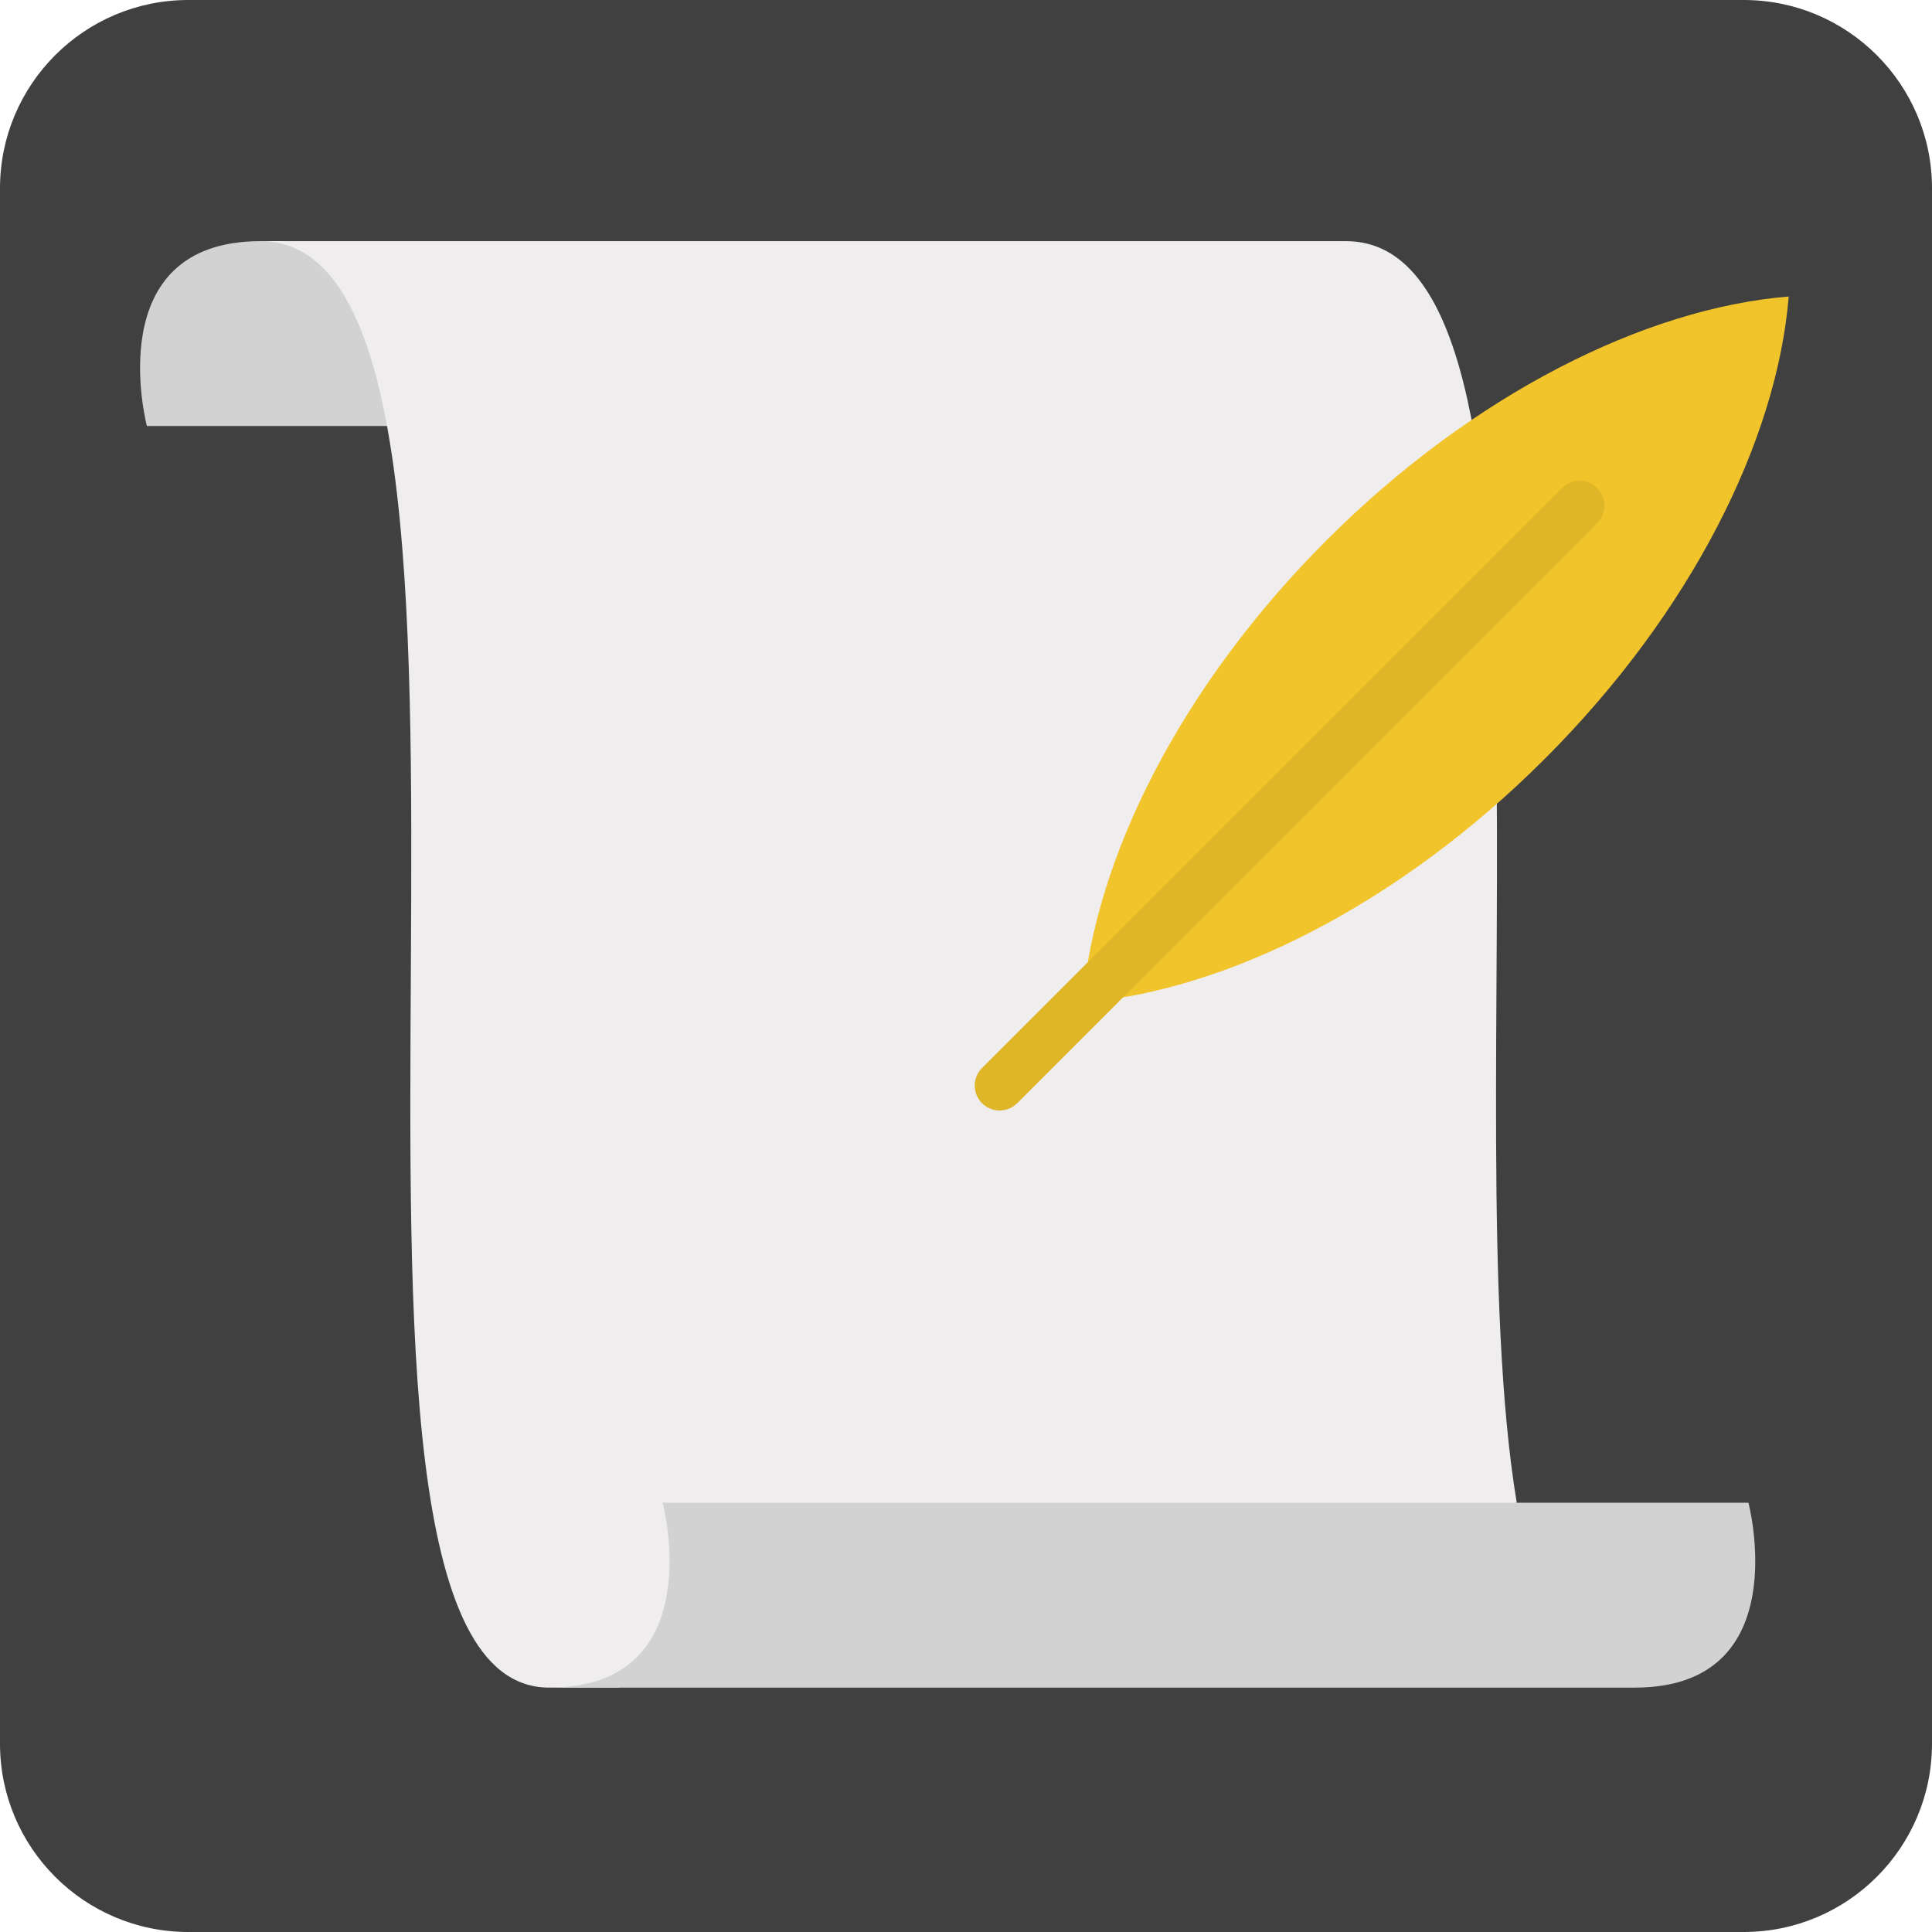
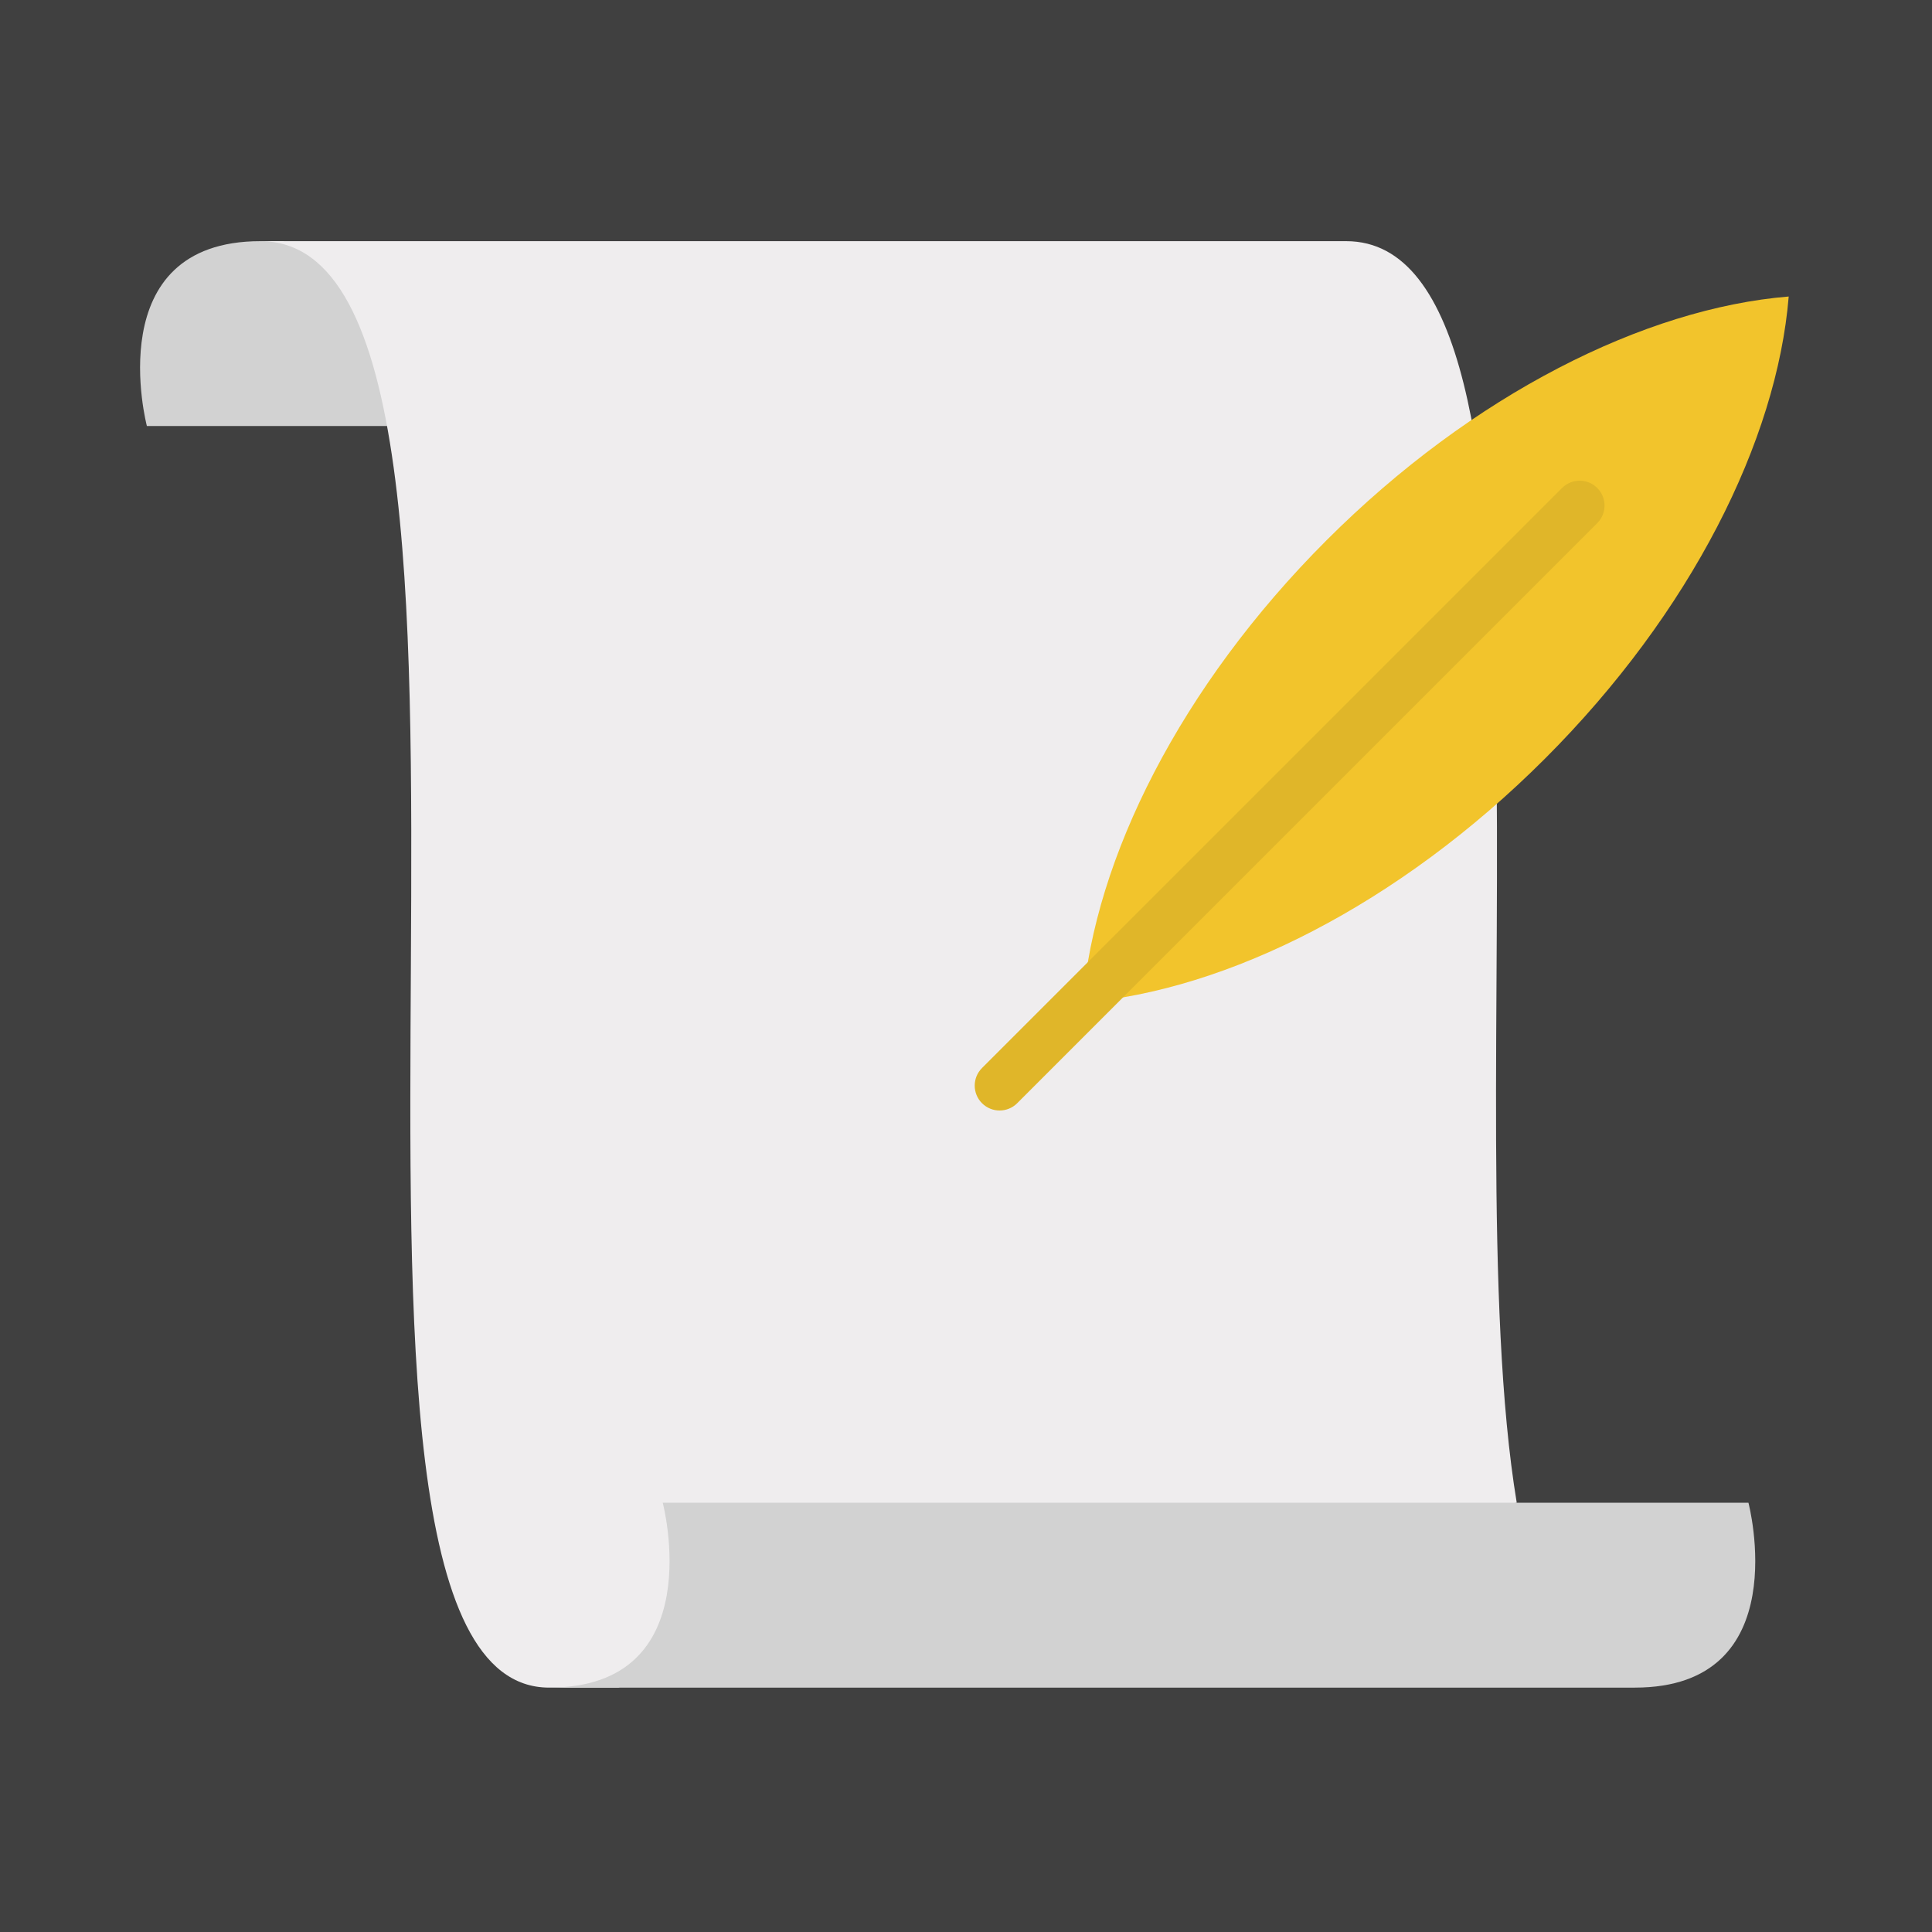
<svg xmlns="http://www.w3.org/2000/svg" width="100%" height="100%" viewBox="0 0 512 512" version="1.1" xml:space="preserve" style="fill-rule:evenodd;clip-rule:evenodd;stroke-linejoin:round;stroke-miterlimit:2;">
-   <g transform="matrix(0.853333,0,0,0.853333,0,0)">
-     <path d="M600,58.48C600,26.204 573.796,0 541.52,0L58.48,0C26.204,0 0,26.204 0,58.48L0,541.52C0,573.796 26.204,600 58.48,600L541.52,600C573.796,600 600,573.796 600,541.52L600,58.48Z" style="fill:rgb(64,64,64);" />
+   <rect x="0" y="0" width="512" height="512" style="fill:rgb(64,64,64);" />
+   <g transform="matrix(0.853333,0,0,0.853333,37.12,37.12)">
+     <path d="M44.723,32.202L44.635,31.396L37.397,31.396C-12.962,31.396 2.114,88.806 2.114,88.806L76.69,88.806L88.394,37.002L44.723,32.202Z" style="fill:rgb(210,210,210);fill-rule:nonzero;" />
  </g>
-   <g transform="matrix(1,0,0,1,43.5,43.5)">
-     <g transform="matrix(0.853333,0,0,0.853333,-6.38,-6.38)">
-       <path d="M44.723,32.202L44.635,31.396L37.397,31.396C-12.962,31.396 2.114,88.806 2.114,88.806L76.69,88.806L88.394,37.002L44.723,32.202Z" style="fill:rgb(210,210,210);fill-rule:nonzero;" />
-     </g>
+   <g transform="matrix(0.853333,0,0,0.853333,37.12,37.12)">
+     <path d="M427.538,423.195C407.462,302.064 448.063,31.397 374.572,31.397L37.398,31.397C132.074,31.397 37.398,480.604 127.038,480.604L148.554,480.604L160.144,475.683L156.508,474.974L427.538,423.195Z" style="fill:rgb(239,237,238);fill-rule:nonzero;" />
  </g>
-   <g transform="matrix(1,0,0,1,43.5,43.5)">
-     <g transform="matrix(0.853333,0,0,0.853333,-6.38,-6.38)">
-       <path d="M427.538,423.195C407.462,302.064 448.063,31.397 374.572,31.397L37.398,31.397C132.074,31.397 37.398,480.604 127.038,480.604L148.554,480.604L160.144,475.683L156.508,474.974L427.538,423.195Z" style="fill:rgb(239,237,238);fill-rule:nonzero;" />
-     </g>
+   <g transform="matrix(0.853333,0,0,0.853333,37.12,37.12)">
+     <path d="M127.039,480.605C177.398,480.605 162.322,423.195 162.322,423.195L499.497,423.195C499.497,423.195 514.574,480.605 464.214,480.605L127.039,480.605Z" style="fill:rgb(210,210,210);fill-rule:nonzero;" />
  </g>
-   <g transform="matrix(1,0,0,1,43.5,43.5)">
-     <g transform="matrix(0.853333,0,0,0.853333,-6.38,-6.38)">
-       <path d="M127.039,480.605C177.398,480.605 162.322,423.195 162.322,423.195L499.497,423.195C499.497,423.195 514.574,480.605 464.214,480.605L127.039,480.605Z" style="fill:rgb(210,210,210);fill-rule:nonzero;" />
-     </g>
+   <g transform="matrix(0.853333,0,0,0.853333,37.12,37.12)">
+     <path d="M368.461,124.292C323.064,169.689 296.403,223.191 292.752,267.831C337.392,264.181 390.895,237.519 436.291,192.122C481.687,146.725 508.35,93.223 512,48.583C467.361,52.234 413.857,78.895 368.461,124.292Z" style="fill:rgb(242,196,44);fill-rule:nonzero;" />
  </g>
-   <g transform="matrix(1,0,0,1,43.5,43.5)">
-     <g transform="matrix(0.853333,0,0,0.853333,-6.38,-6.38)">
-       <path d="M368.461,124.292C323.064,169.689 296.403,223.191 292.752,267.831C337.392,264.181 390.895,237.519 436.291,192.122C481.687,146.725 508.35,93.223 512,48.583C467.361,52.234 413.857,78.895 368.461,124.292Z" style="fill:rgb(242,196,44);fill-rule:nonzero;" />
-     </g>
-   </g>
-   <g transform="matrix(1,0,0,1,43.5,43.5)">
-     <g transform="matrix(0.853333,0,0,0.853333,-6.38,-6.38)">
-       <path d="M266.934,301.376C264.957,301.376 262.979,300.622 261.47,299.113C258.453,296.096 258.453,291.203 261.47,288.187L441.613,108.044C444.631,105.027 449.523,105.027 452.54,108.044C455.557,111.061 455.557,115.954 452.54,118.97L272.398,299.112C270.889,300.622 268.911,301.376 266.934,301.376Z" style="fill:rgb(224,182,41);fill-rule:nonzero;" />
-     </g>
+   <g transform="matrix(0.853333,0,0,0.853333,37.12,37.12)">
+     <path d="M266.934,301.376C264.957,301.376 262.979,300.622 261.47,299.113C258.453,296.096 258.453,291.203 261.47,288.187L441.613,108.044C444.631,105.027 449.523,105.027 452.54,108.044C455.557,111.061 455.557,115.954 452.54,118.97L272.398,299.112C270.889,300.622 268.911,301.376 266.934,301.376Z" style="fill:rgb(224,182,41);fill-rule:nonzero;" />
  </g>
</svg>
